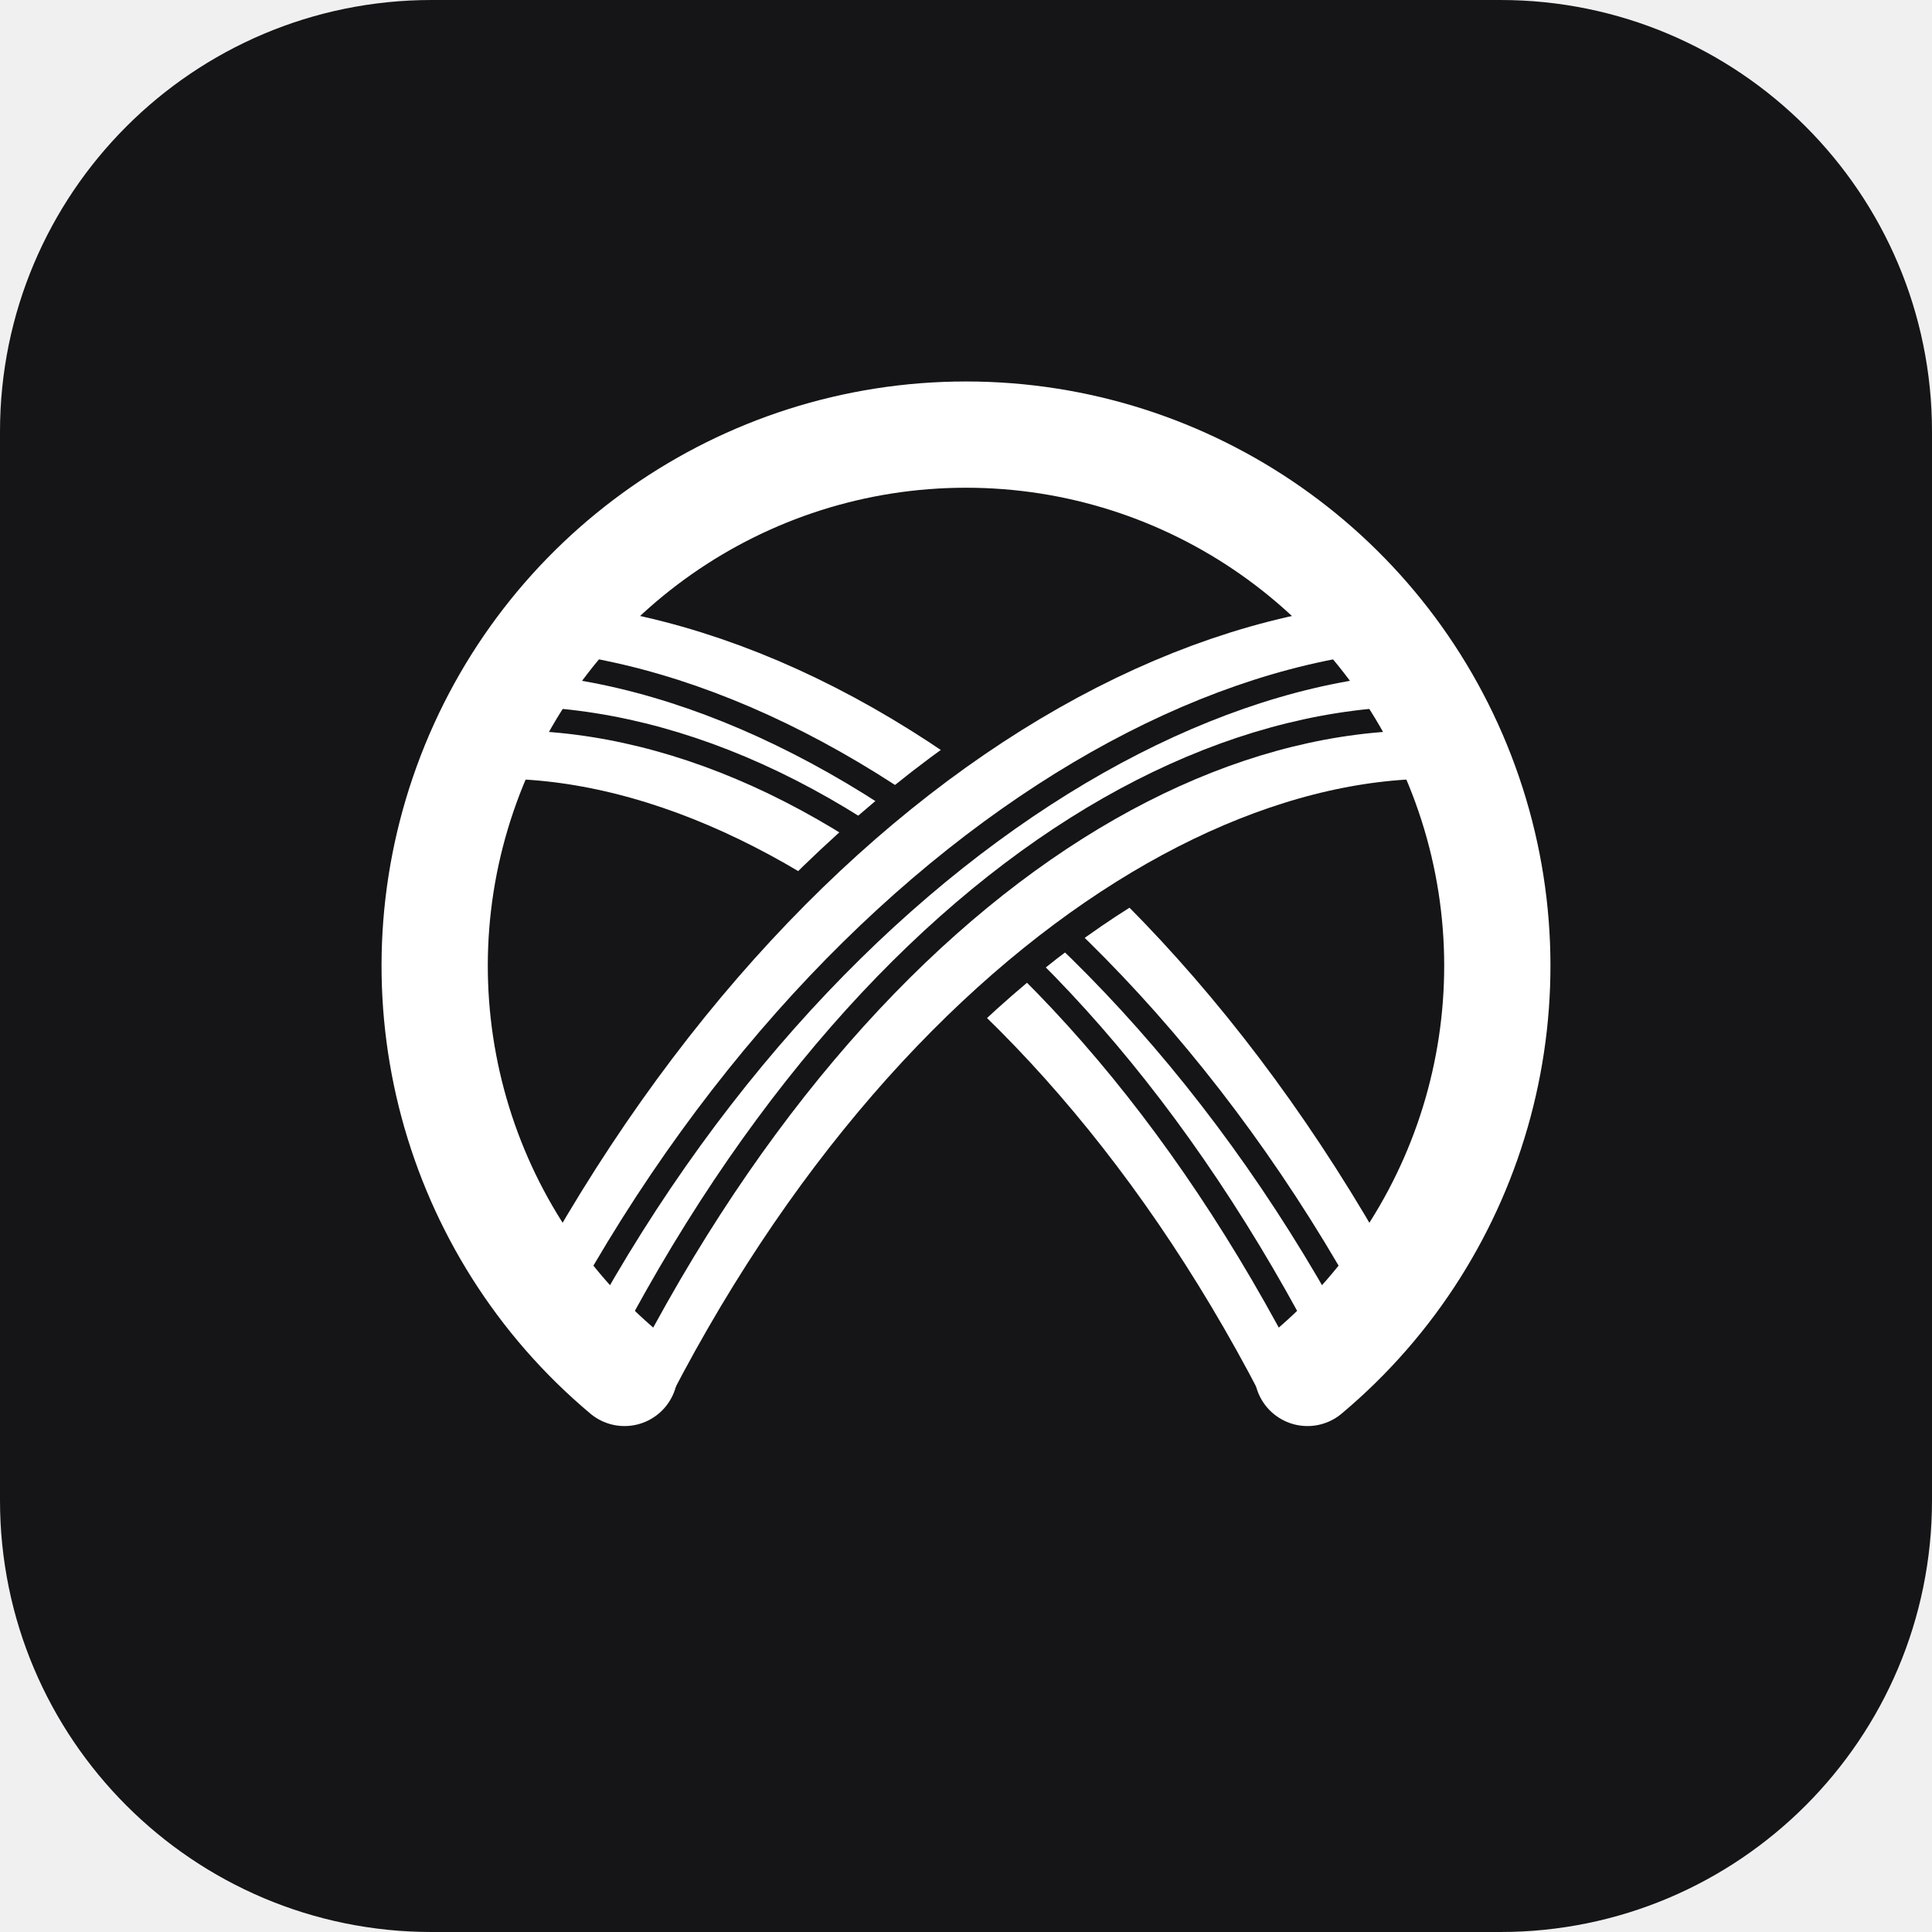
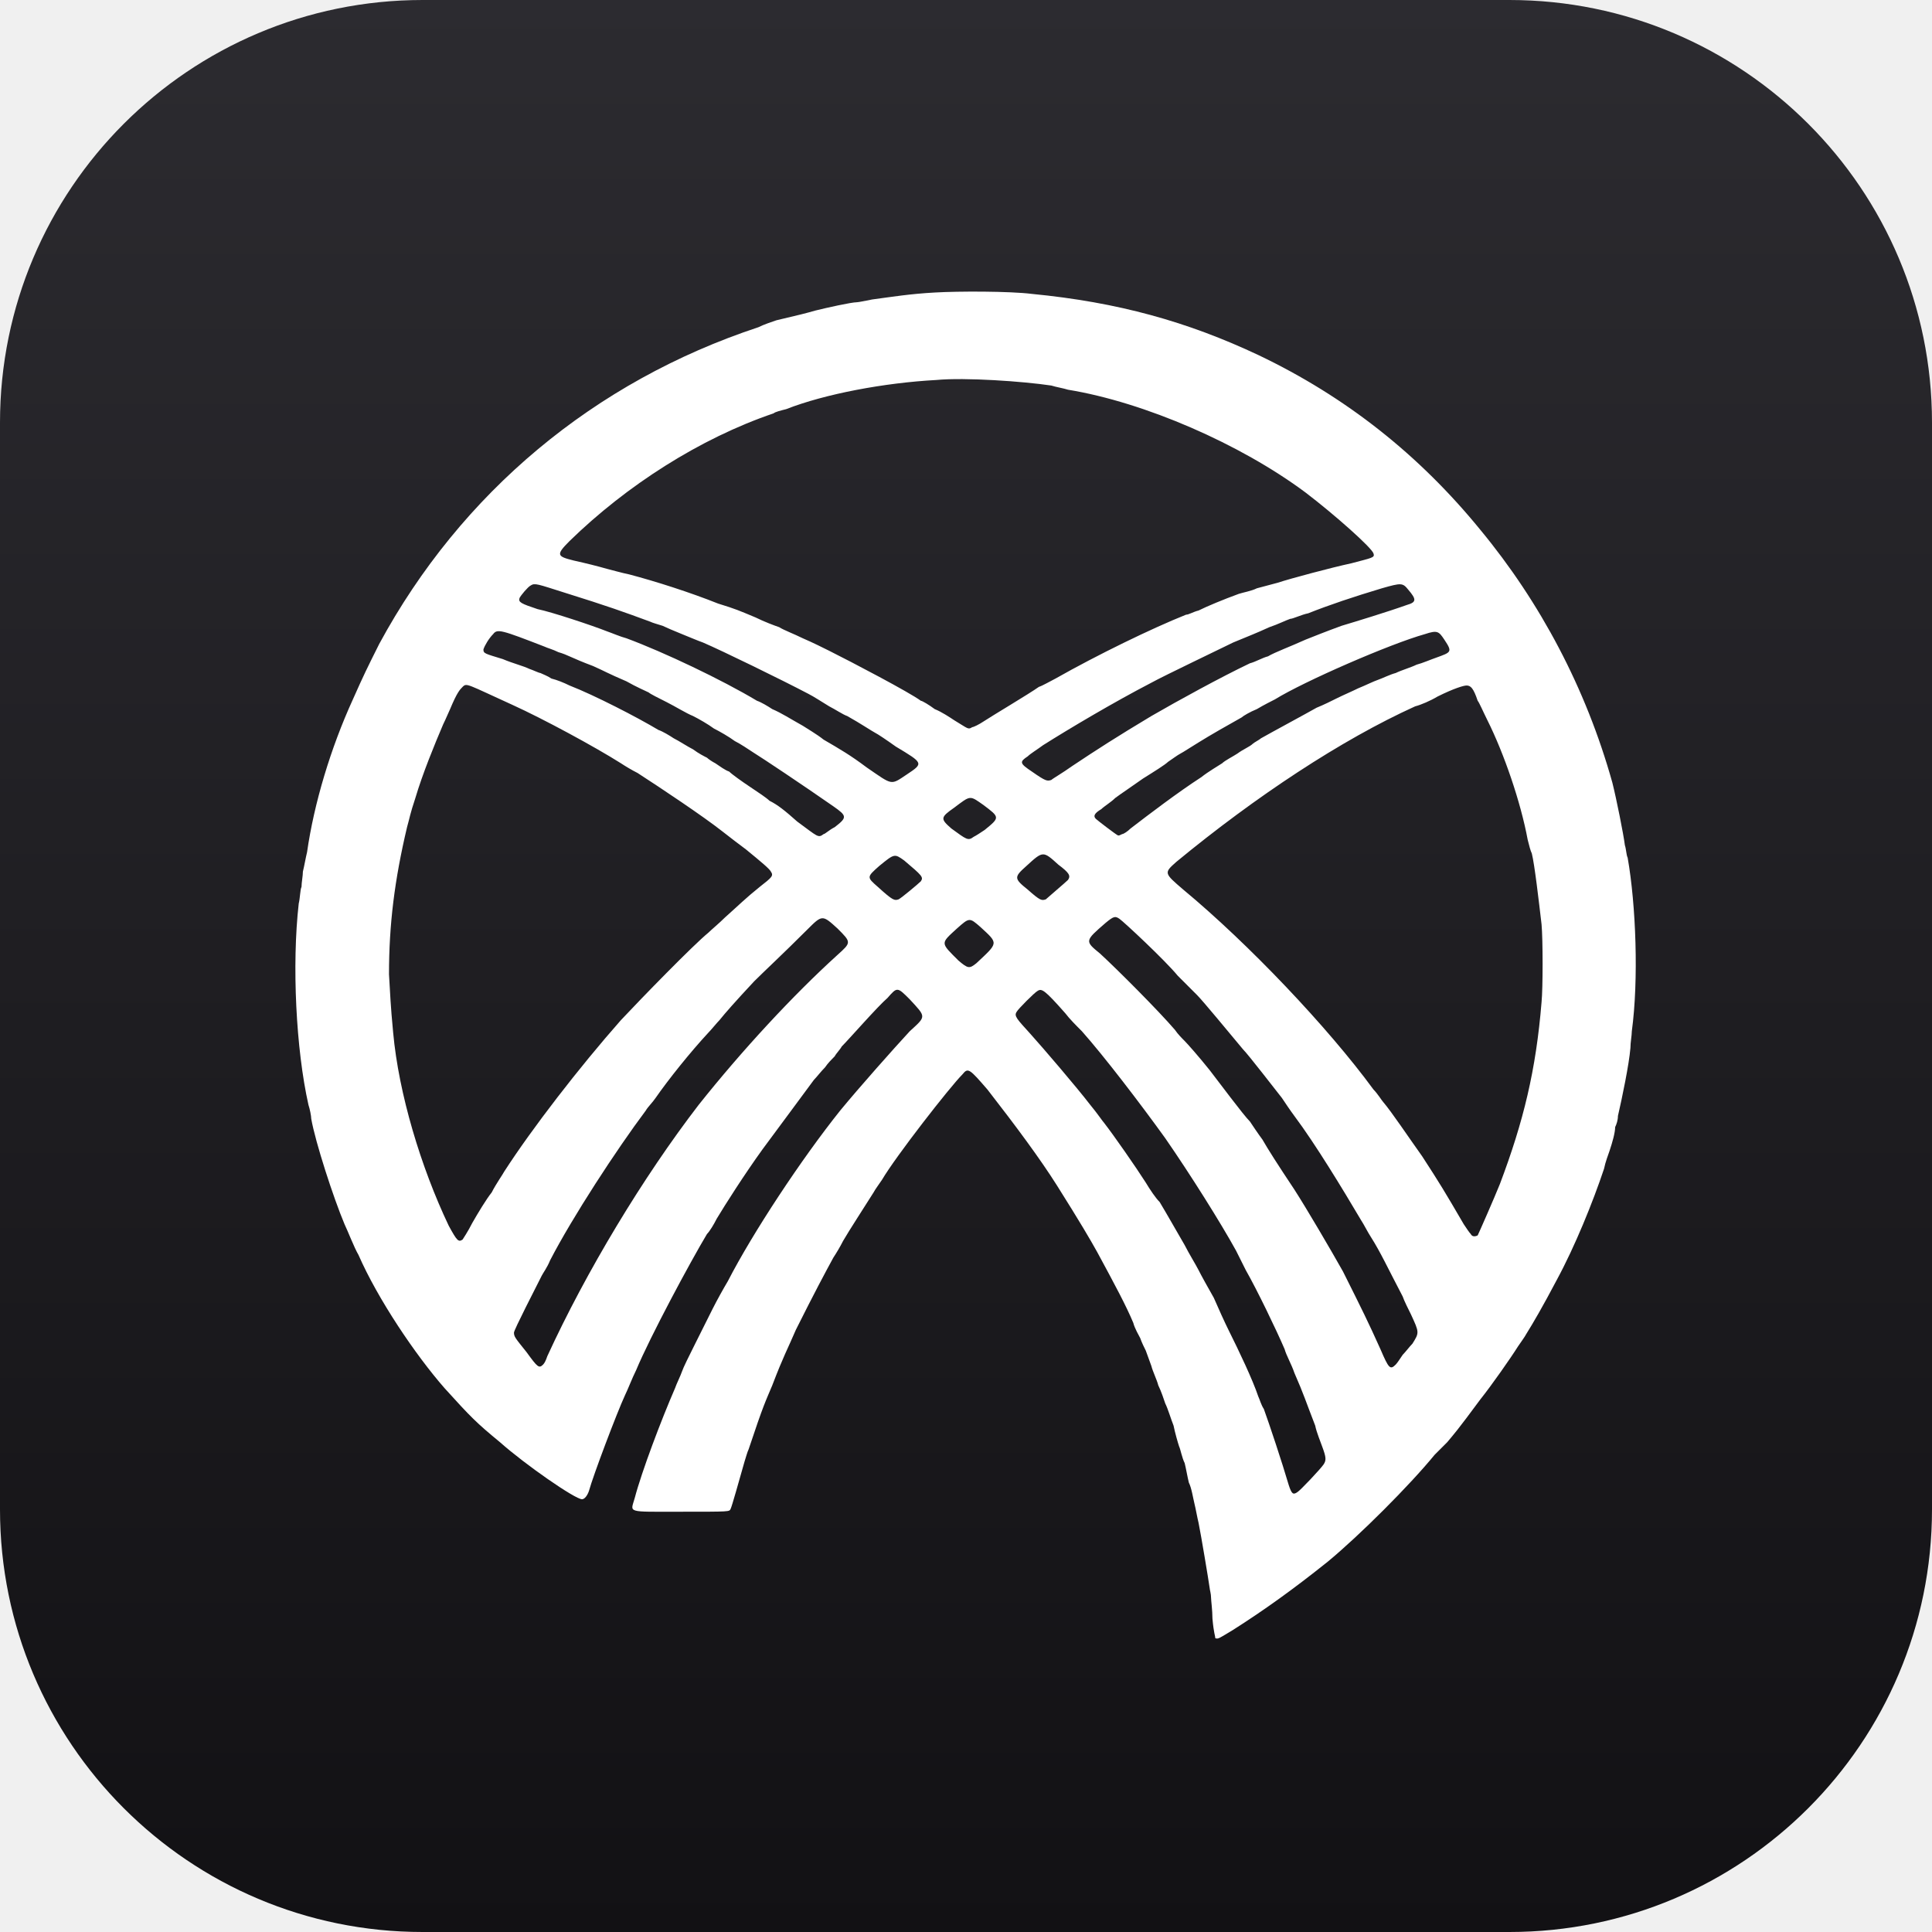
<svg xmlns="http://www.w3.org/2000/svg" viewBox="0 0 64 64">
  <defs>
-     <clipPath id="mc">
-       <circle cx="32" cy="32" r="21.6" />
-     </clipPath>
-     <mask id="ml" maskUnits="userSpaceOnUse" x="0" y="0" width="64" height="64">
-       <rect width="64" height="64" fill="#fff" />
-       <g fill="none" stroke="#000">
-         <path d="M8.67 22.22C22.27 19.22 38.85 30.49 48.85 53.89" />
-         <path d="M8.13 19.78C21.73 16.78 41.15 29.51 51.15 52.91" />
-         <path d="M55.6 21C42 18 24 30 14 53.4" stroke-width="9.8" />
-       </g>
-     </mask>
-     <mask id="mr" maskUnits="userSpaceOnUse" x="0" y="0" width="64" height="64">
-       <rect width="64" height="64" fill="#fff" />
-       <g fill="none" stroke="#000">
-         <path d="M55.33 22.22C41.73 19.22 25.15 30.49 15.15 53.89" />
-         <path d="M55.87 19.78C42.27 16.78 22.85 29.51 12.85 52.91" />
-       </g>
-     </mask>
+     <linearGradient id="t" x1="0" y1="0" x2="0" y2="1">
+       <stop offset="0" stop-color="#2C2B30" />
+       <stop offset="1" stop-color="#121114" />
+     </linearGradient>
  </defs>
-   <rect width="64" height="64" rx="14.3" fill="#151417" />
-   <g transform="translate(32 32) scale(0.8) translate(-32 -32)">
-     <g clip-path="url(#mc)" fill="none" stroke="#fff" stroke-width="7.4">
-       <path mask="url(#ml)" d="M8.4 21C22 18 40 30 50 53.4" />
-       <path mask="url(#mr)" d="M55.6 21C42 18 24 30 14 53.4" />
-     </g>
-     <path d="M17.86 48.85A22 22 0 1 1 46.14 48.85" fill="none" stroke="#fff" stroke-width="4.4" stroke-linecap="round" />
-   </g>
+   <rect width="64" height="64" rx="14" fill="url(#t)" />
+   <path transform="translate(9.16 9) scale(0.46)" fill="#fff" fill-rule="evenodd" d="M67.6 98.4C67.6 98.2 67.5 98.1 67.4 97C67.4 96.4 67.3 95.7 67.3 95.5C67.3 95.2 67.2 94.9 67.2 94.8C67.1 94.1 66.6 91.1 66.4 90.1C66.3 89.7 66.2 89.1 66.1 88.7C66 88.3 65.9 87.6 65.7 87.2C65.6 86.8 65.5 86.2 65.4 85.8C65.2 85.4 65.1 84.8 65 84.6C64.9 84.3 64.7 83.6 64.6 83.1C64.4 82.6 64.2 81.9 64 81.5C63.9 81.2 63.7 80.6 63.5 80.2C63.4 79.8 63.1 79.2 63 78.8C62.9 78.5 62.7 78 62.6 77.7C62.5 77.5 62.3 77.1 62.2 76.8C62.1 76.6 61.8 76.1 61.7 75.7C61.2 74.5 60.4 73 59.1 70.6C58.6 69.7 57.9 68.5 56.2 65.8C55 63.9 53.3 61.6 51.2 58.9C49.9 57.4 49.8 57.3 49.4 57.8C48.5 58.7 44.6 63.7 43.6 65.4C43.4 65.7 43.1 66.1 43 66.3C42.5 67.1 41.2 69.1 40.8 69.8C40.6 70.2 40.3 70.7 40.1 71C39.5 72.1 38.7 73.6 37.4 76.2C36.8 77.6 36.5 78.1 35.7 80.2C35.2 81.4 35.1 81.5 34 84.8C33.9 85 33.8 85.4 33.7 85.7C33.3 87.1 32.8 88.9 32.7 89.1C32.6 89.3 32.7 89.3 29.1 89.3C25.1 89.3 25.5 89.4 25.8 88.3C26.3 86.4 27.7 82.7 28.7 80.4C28.8 80.1 29.1 79.5 29.2 79.2C29.3 78.9 29.7 78.1 30.1 77.3C30.5 76.5 30.8 75.9 30.8 75.9C30.8 75.9 31.1 75.3 31.4 74.7C31.7 74.1 32.2 73.2 32.5 72.7C34.3 69.2 37.8 63.9 40.6 60.4C42 58.7 44.4 56 45.6 54.7C46.8 53.6 46.8 53.7 45.6 52.4C44.7 51.5 44.7 51.5 44 52.3C43.3 52.9 41.2 55.3 40.7 55.8C40.6 56 40.3 56.3 40.2 56.5C40 56.7 39.7 57 39.5 57.3C39.2 57.6 38.9 58 38.7 58.2C38.1 59 35.9 62 35 63.2C33.7 65 32.3 67.2 31.7 68.2C31.5 68.6 31.2 69.1 31 69.3C29.8 71.3 26.9 76.7 25.9 79.1C25.6 79.7 25.3 80.5 25.1 80.9C24.5 82.2 22.8 86.7 22.5 87.8C22.4 88.1 22.2 88.4 22 88.4C21.5 88.4 17.9 85.9 16.1 84.3C14.4 82.9 14 82.5 12.1 80.4C10 78 7.3 74 5.9 70.8C5.6 70.3 5.1 69 4.9 68.6C4.1 66.7 2.8 62.7 2.5 61C2.5 60.8 2.4 60.3 2.3 60C1.4 56 1.1 49.9 1.6 45.5C1.7 45.1 1.7 44.5 1.8 44.3C1.8 44 1.9 43.5 1.9 43.2C2 42.8 2.1 42.2 2.2 41.8C2.7 38.3 3.9 34.3 5.5 30.8C6.3 29 6.5 28.6 7.4 26.8C13.3 15.9 22.9 7.9 34.7 4C35.1 3.8 35.7 3.6 36 3.5C37.7 3.1 38.1 3 38.8 2.8C39.6 2.6 41.4 2.2 41.8 2.2C41.9 2.2 42.4 2.1 42.9 2C44.4 1.8 45.6 1.6 47.4 1.5C49.1 1.4 52.8 1.4 54.4 1.6C60.6 2.2 65.6 3.6 70.7 6C77 9 82.3 13.2 86.7 18.6C91 23.8 94.3 30 96.2 36.8C96.5 38 97 40.5 97.1 41.3C97.2 41.6 97.2 42 97.3 42.2C97.9 45.6 98.1 51 97.6 54.7C97.6 55 97.5 55.5 97.5 55.9C97.4 57.1 96.9 59.5 96.6 60.8C96.6 61.1 96.5 61.4 96.4 61.6C96.4 62 96.2 62.7 96 63.3C95.9 63.6 95.7 64.1 95.6 64.6C94.8 67 93.5 70.2 92.2 72.6C91.2 74.5 90.5 75.7 90 76.5C89.9 76.7 89.6 77.1 89.4 77.4C88.9 78.2 87.5 80.2 86.7 81.2C85 83.5 84.8 83.7 84.3 84.3C84.1 84.5 83.7 84.9 83.4 85.2C81.6 87.4 78 91 75.7 92.9C73.2 94.9 71.1 96.4 68.9 97.8C67.9 98.4 67.8 98.5 67.6 98.4ZM73.5 87.9C73.7 87.8 75.2 86.2 75.4 85.9C75.6 85.6 75.6 85.4 75.3 84.6C75.2 84.3 74.9 83.6 74.8 83.1C74.1 81.3 74 80.9 73.3 79.3C73.1 78.7 72.7 78 72.6 77.6C72 76.2 70.6 73.3 69.8 71.9C69.6 71.5 69.3 70.9 69.1 70.5C68 68.5 65.8 65 64 62.4C62.2 59.9 59.6 56.5 58 54.7C57.6 54.3 57.1 53.8 56.8 53.4C55.3 51.7 55.1 51.6 54.8 51.8C54.6 51.9 53.4 53.1 53.3 53.3C53.1 53.6 53.3 53.8 54.3 54.9C55.2 55.9 57.6 58.7 58.6 60C59.1 60.6 59.5 61.2 59.6 61.3C60.3 62.2 61.9 64.5 62.6 65.6C62.9 66.1 63.3 66.7 63.6 67C64.2 68 64.7 68.9 65.4 70.1C65.7 70.7 66.2 71.5 66.4 71.9C66.6 72.3 67.1 73.2 67.5 73.9C67.8 74.6 68.3 75.7 68.6 76.3C69.3 77.7 70.3 79.8 70.7 81C70.8 81.2 70.9 81.6 71.1 81.9C71.5 83 72.4 85.7 72.9 87.4C73.1 88 73.2 88.1 73.5 87.9ZM80.6 78.7C80.7 78.6 80.9 78.3 81.1 78C81.3 77.8 81.6 77.4 81.8 77.2C82.3 76.4 82.3 76.4 81.7 75.1C81.5 74.7 81.2 74.1 81.1 73.8C80 71.7 79.5 70.6 78.8 69.5C78.6 69.2 78.3 68.6 78.1 68.3C76.8 66.1 74.8 62.8 73.3 60.8C73 60.4 72.6 59.8 72.4 59.5C72 59 70 56.4 69.6 56C68.6 54.8 66.7 52.5 66.3 52.1C66 51.8 65.4 51.2 64.9 50.7C64 49.6 61 46.8 60.7 46.6C60.4 46.4 60.3 46.4 59.7 46.9C58.2 48.2 58.2 48.2 59.3 49.1C60.5 50.2 63.5 53.2 64.7 54.6C64.9 54.9 65.2 55.2 65.4 55.4C65.6 55.6 66.4 56.5 67.2 57.5C67.9 58.4 69.6 60.7 70.1 61.2C70.3 61.5 70.7 62.1 71 62.5C71.4 63.2 72.1 64.3 73.3 66.1C74.2 67.5 75.9 70.4 76.8 72C78.2 74.8 78.6 75.6 79.5 77.6C80.1 79 80.2 79.1 80.6 78.7ZM19.2 78.7C19.3 78.6 19.4 78.4 19.5 78.1C22.3 72 26.4 65.2 30.4 60C33.5 56.1 37.2 52.1 40.4 49.2C41.4 48.3 41.4 48.3 40.4 47.3C39.3 46.3 39.3 46.3 38.2 47.4C36.5 49.1 35.1 50.4 34.4 51.1C33 52.6 32.3 53.4 31.9 53.9C31.7 54.1 31.3 54.6 31.1 54.8C29.8 56.2 28.2 58.2 27.3 59.5C27.1 59.8 26.7 60.2 26.6 60.4C24.5 63.2 21.3 68.1 19.7 71.2C19.5 71.7 19.2 72.1 19.1 72.3C18.7 73.1 17.1 76.2 17.1 76.4C17.1 76.7 17.2 76.8 18 77.8C18.8 78.9 18.9 79 19.2 78.7ZM13.4 69.7C13.4 69.7 13.8 69.1 14.1 68.5C14.5 67.8 15.1 66.8 15.5 66.3C15.8 65.7 16.3 65 16.4 64.8C18.4 61.7 21.8 57.3 24.8 53.9C26.3 52.3 30 48.5 31.1 47.6C31.3 47.4 31.9 46.9 32.3 46.5C33.2 45.7 33.8 45.1 34.8 44.3C35.7 43.6 35.8 43.5 35.6 43.2C35.5 43 34.9 42.5 33.8 41.6C33.4 41.3 32.6 40.7 32.1 40.3C30.7 39.2 27.7 37.2 26 36.1C25.6 35.9 25.1 35.6 24.8 35.4C22.9 34.2 19.2 32.2 17 31.2C13.7 29.7 13.7 29.6 13.4 29.9C13.2 30.1 13 30.3 12.5 31.5C12.4 31.7 12.2 32.2 12 32.6C11.4 34 10.5 36.2 10 37.9C9.6 39.1 9.6 39.3 9.4 40C8.5 43.8 8.1 47 8.1 50.6C8.2 52.2 8.2 52.7 8.4 54.8C8.8 59.2 10.4 64.5 12.4 68.7C13 69.8 13.1 69.9 13.4 69.7ZM86.5 69.4C86.6 69.2 87.7 66.7 88.1 65.7C89.8 61.2 90.7 57.5 91.1 52.6C91.2 51.6 91.2 48.1 91.1 47C90.9 45.3 90.6 42.7 90.4 41.9C90.3 41.7 90.2 41.3 90.1 40.9C89.6 38.2 88.4 34.7 87.2 32.3C86.9 31.7 86.6 31 86.5 30.9C86.2 30 86 29.8 85.7 29.8C85.5 29.8 84.8 30 83.6 30.6C83.1 30.9 82.4 31.2 82 31.3C76.7 33.7 70.5 37.8 64.8 42.5C63.9 43.3 63.9 43.3 65.3 44.5C70 48.4 75.7 54.4 79 58.9C79.3 59.2 79.6 59.7 79.7 59.8C80.3 60.5 81.5 62.3 82.5 63.7C83.8 65.7 84.1 66.2 85.5 68.6C85.7 68.9 85.9 69.2 86 69.3C86.1 69.5 86.3 69.5 86.5 69.4ZM50.4 49.8C52 48.3 52 48.4 50.7 47.2C49.9 46.5 49.9 46.5 49 47.3C47.8 48.4 47.8 48.3 49.1 49.6C49.8 50.2 49.9 50.2 50.4 49.8ZM44.8 45.2C45 45.1 46.2 44.1 46.4 43.9C46.6 43.6 46.5 43.5 45.2 42.4C44.5 41.9 44.5 41.9 43.4 42.8C42.5 43.6 42.5 43.6 43.3 44.3C44.4 45.3 44.5 45.3 44.8 45.2ZM55.4 45.2C55.5 45.1 56.8 44 57 43.8C57.2 43.5 57.1 43.3 56.3 42.7C55.2 41.7 55.2 41.7 54 42.8C53.1 43.6 53.1 43.7 54.1 44.5C55 45.3 55.1 45.3 55.4 45.2ZM50.2 40.7C50.4 40.6 50.7 40.4 51 40.2C52.1 39.3 52.1 39.3 50.9 38.4C49.9 37.7 50 37.7 48.8 38.6C47.8 39.3 47.8 39.4 48.6 40.1C49.7 40.9 49.8 41 50.2 40.7ZM39.4 40.5C39.5 40.5 39.8 40.2 40.2 40C41.1 39.3 41.1 39.2 40.1 38.5C37.8 36.9 35.1 35.1 34.3 34.6C34 34.4 33.4 34 33 33.8C32.6 33.5 31.9 33.1 31.5 32.9C31.1 32.6 30.4 32.2 30 32C29.5 31.8 28.7 31.3 28.1 31C27.5 30.7 26.9 30.4 26.8 30.3C26.6 30.2 25.9 29.9 25.2 29.5C23.8 28.9 23.7 28.8 22.8 28.4C21.2 27.8 21 27.6 20.3 27.4C19.9 27.2 19.5 27.1 19.3 27C16.2 25.8 15.9 25.7 15.6 26.1C15.3 26.4 15 26.9 14.9 27.2C14.9 27.5 15 27.5 16.3 27.9C17 28.2 17.8 28.4 18.2 28.6C18.5 28.7 18.9 28.9 19 28.9C19.2 29 19.5 29.1 19.8 29.3C20.2 29.4 20.7 29.6 21.1 29.8C22.9 30.5 26 32.1 27.5 33C27.8 33.1 28.3 33.4 28.6 33.6C29 33.8 29.6 34.2 30 34.4C30.4 34.7 30.8 34.9 31 35C31.1 35.1 31.4 35.3 31.6 35.4C31.9 35.6 32.3 35.9 32.6 36C32.8 36.2 33.5 36.7 34.1 37.1C34.7 37.5 35.3 37.9 35.5 38.1C36.1 38.4 36.6 38.8 37.5 39.6C39 40.7 39 40.8 39.4 40.5ZM60.9 40.5C61 40.5 61.3 40.3 61.5 40.1C62.8 39.1 64.9 37.5 66.6 36.4C67.1 36 67.8 35.6 68.1 35.4C68.3 35.2 68.9 34.9 69.2 34.7C69.6 34.4 70.1 34.2 70.3 34C70.4 33.9 70.8 33.7 70.9 33.6C71.6 33.2 74.2 31.8 74.9 31.4C75.4 31.2 76 30.9 76.4 30.7C76.8 30.5 77.5 30.2 77.9 30C78.4 29.8 79 29.5 79.3 29.4C79.6 29.3 80.2 29 80.6 28.9C81 28.7 81.7 28.5 82.1 28.3C82.5 28.2 83.2 27.9 83.5 27.8C84.6 27.4 84.7 27.4 84.1 26.5C83.7 25.9 83.6 25.8 82.7 26.1C80.2 26.8 74 29.5 71.9 30.8C71.7 30.9 71.1 31.2 70.6 31.5C70.1 31.7 69.6 32 69.5 32.1C68.6 32.6 67.2 33.4 66.4 33.9C65.9 34.2 65.3 34.6 65.1 34.7C64.9 34.8 64.5 35.1 64.2 35.3C64 35.5 63.2 36 62.4 36.5C61.7 37 60.8 37.6 60.4 37.9C60.1 38.2 59.6 38.5 59.4 38.7C58.9 39 58.8 39.2 59 39.4C59.1 39.5 60.4 40.5 60.6 40.6C60.7 40.6 60.7 40.6 60.9 40.5ZM45.4 36.2C46.6 35.4 46.6 35.4 44.6 34.2C43.9 33.7 43.3 33.3 43.1 33.2C42.9 33.1 42 32.5 41.1 32C40.8 31.9 40.2 31.5 39.8 31.3C39.3 31 38.7 30.6 38.3 30.4C36.4 29.4 32.1 27.3 30.7 26.7C30.4 26.6 29.7 26.3 29.2 26.1C28.7 25.9 28 25.6 27.8 25.5C27.5 25.4 27.1 25.3 26.9 25.2C25 24.5 23.9 24.1 20.7 23.1C18.8 22.5 18.6 22.4 18.3 22.6C18.1 22.7 17.6 23.3 17.5 23.5C17.4 23.8 17.6 23.9 18.8 24.3C19.8 24.5 22.8 25.5 23.8 25.9C24.1 26 24.8 26.3 25.2 26.4C27.9 27.4 32.1 29.4 34.6 30.9C34.9 31 35.4 31.3 35.7 31.5C36.4 31.8 37 32.2 37.9 32.7C38.2 32.9 38.9 33.3 39.4 33.7C40.6 34.4 41.3 34.8 42.5 35.7C44.4 37 44.2 37 45.4 36.2ZM55.8 36.6C55.9 36.5 56.6 36.1 57.3 35.6C59.1 34.4 60.5 33.5 63 32C64.9 30.9 68 29.2 70.1 28.2C70.5 28.1 71 27.8 71.4 27.7C71.9 27.4 73 27 74.1 26.5C74.6 26.3 75.6 25.9 76.7 25.5C77.7 25.2 80 24.5 81.4 24C82.1 23.8 82.1 23.6 81.5 22.9C81.1 22.4 81 22.4 79.6 22.8C77.6 23.4 75.8 24 74.3 24.6C73.8 24.7 73.2 25 73 25C72.7 25.1 72.1 25.4 71.5 25.6C70.4 26.1 70.1 26.2 68.9 26.7C68.1 27.1 63.9 29.1 63 29.6C60.3 31 57.1 32.9 55.2 34.1C54.8 34.4 54.3 34.7 54.1 34.9C53.5 35.3 53.5 35.4 54.4 36C55.4 36.7 55.5 36.7 55.8 36.6ZM50.1 32.8C50.2 32.8 50.6 32.6 50.9 32.4C51.5 32 54.2 30.4 54.9 29.9C55.2 29.8 55.7 29.5 56.1 29.3C59.1 27.6 63 25.7 65.5 24.7C65.7 24.7 66 24.5 66.4 24.4C67 24.1 68.2 23.6 69.3 23.2C69.6 23.1 70.2 23 70.6 22.8C71 22.7 71.7 22.5 72.1 22.4C73 22.1 76 21.3 77.4 21C78.9 20.6 79.1 20.6 79 20.3C78.9 19.9 76.2 17.5 74.1 15.9C69.4 12.4 62.5 9.4 57 8.5C56.7 8.4 56.1 8.3 55.8 8.2C53.8 7.9 49.6 7.6 47.5 7.8C43.8 8 39.5 8.8 36.7 9.9C36.3 10 35.9 10.1 35.8 10.2C30.5 12 25.2 15.4 21.1 19.4C20.1 20.4 20.2 20.5 21.4 20.8C22.3 21 23.1 21.2 23.8 21.4C24.2 21.5 24.9 21.7 25.4 21.8C27.3 22.3 29.8 23.1 31.8 23.9C33.1 24.3 33.3 24.4 34.5 24.9C35.1 25.2 35.9 25.5 36.2 25.6C36.5 25.8 37.3 26.1 37.9 26.4C38.6 26.7 39.4 27.1 39.8 27.3C41.4 28.1 45.6 30.3 46.4 30.9C46.5 30.9 47 31.2 47.4 31.5C47.9 31.7 48.5 32.1 48.8 32.3C49.8 32.9 49.8 33 50.1 32.8Z" />
</svg>
